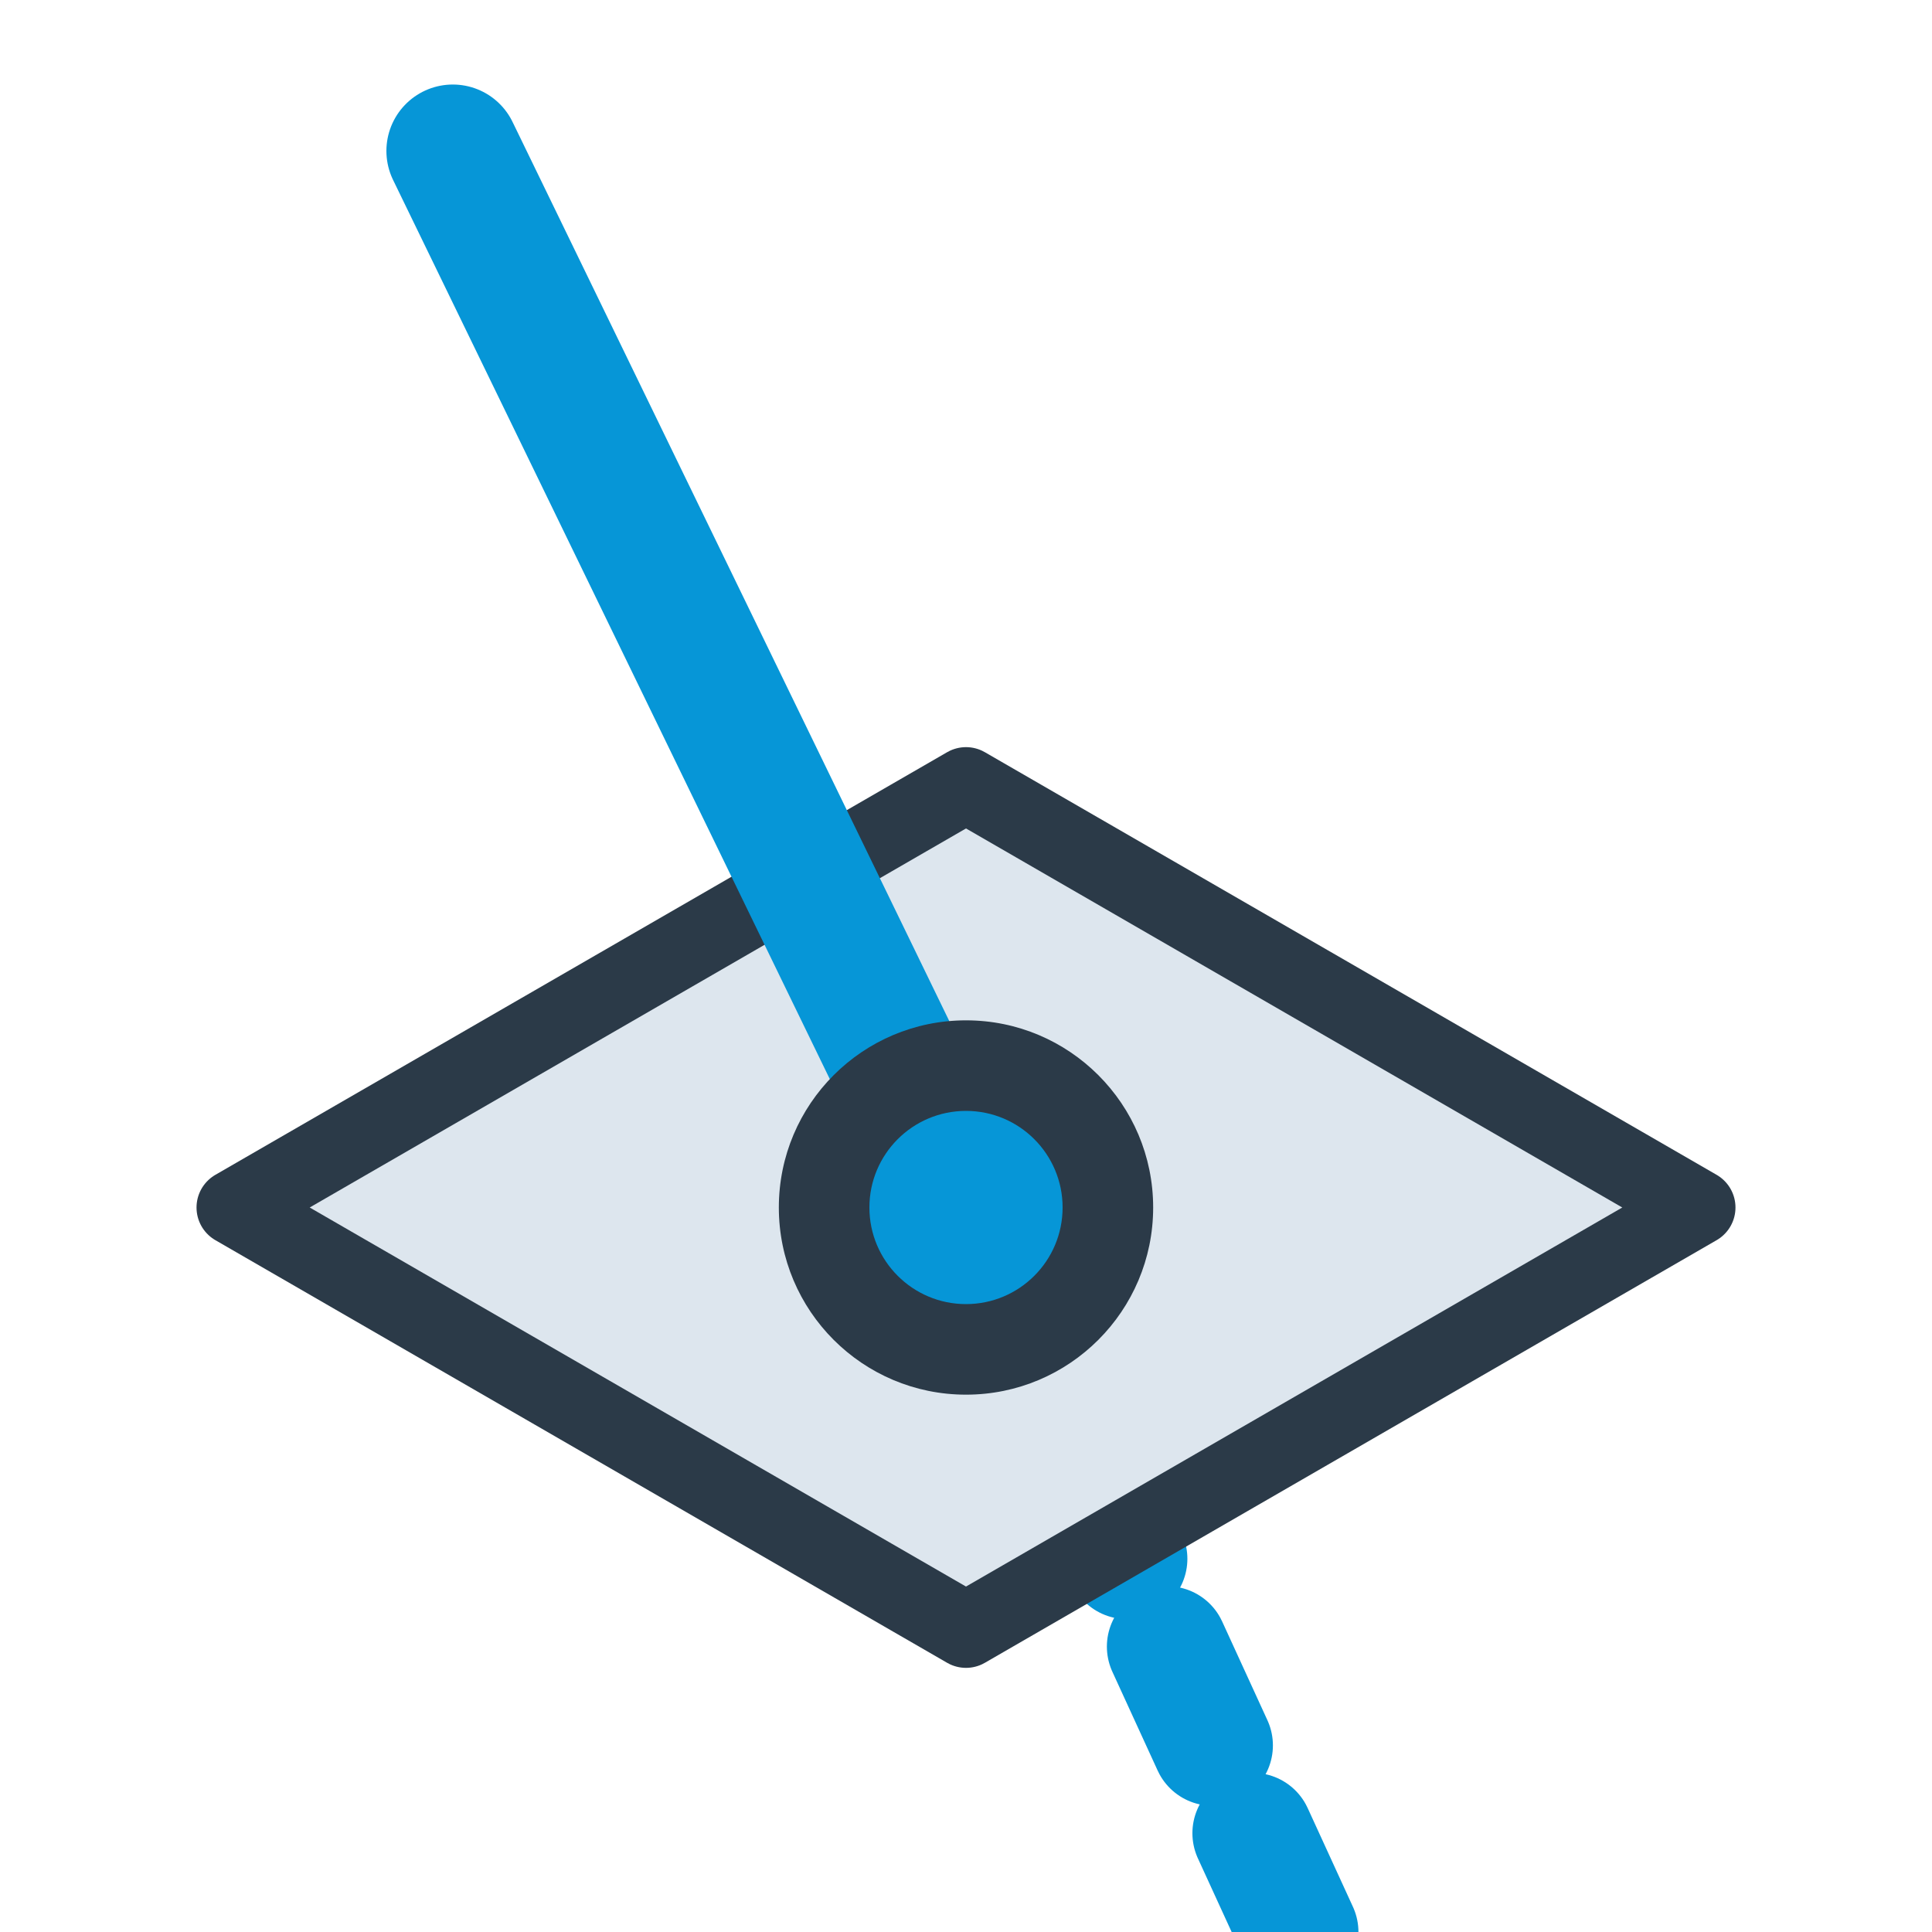
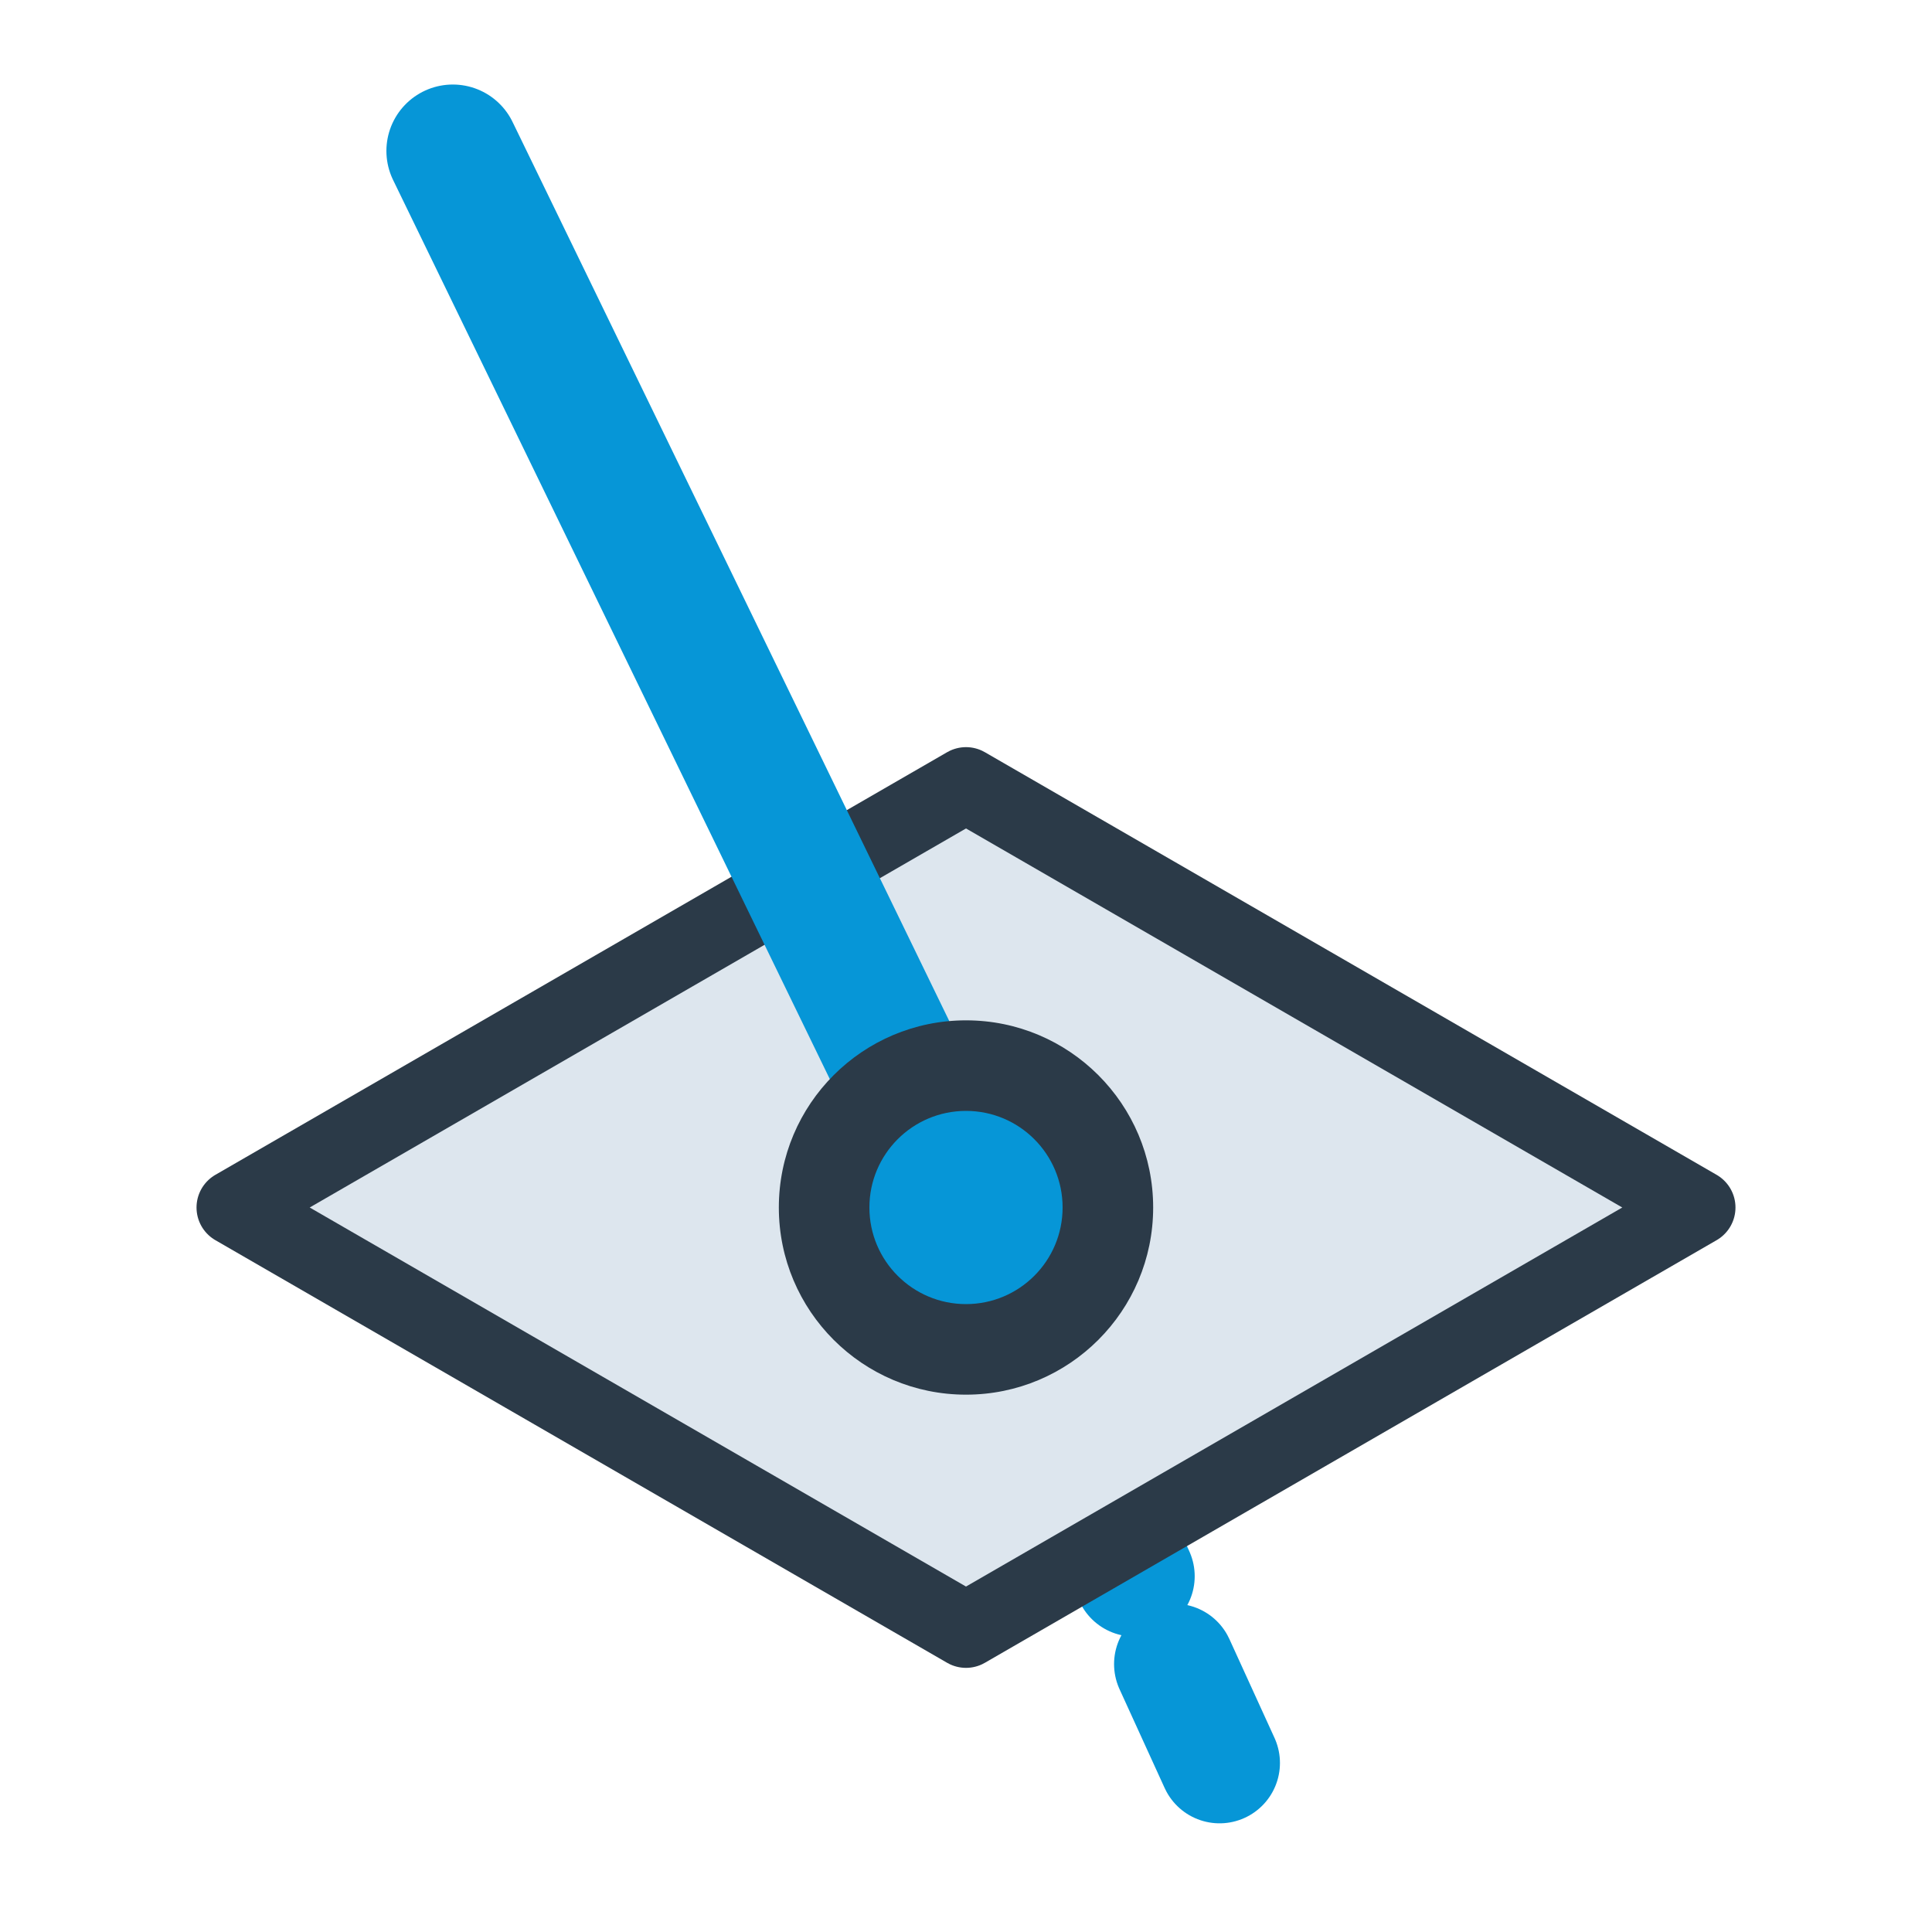
<svg xmlns="http://www.w3.org/2000/svg" viewBox="0 0 32 32" width="32" height="32" color="#2B3A48">
-   <path d="M21.5,32 L16,20" fill="none" stroke="#0696D7" stroke-width="2" stroke-linecap="round" stroke-linejoin="round" stroke-dasharray="1.8 1.6" />
+   <path d="M20.2,29.2 L16,20" fill="none" stroke="#0696D7" stroke-width="2" stroke-linecap="round" stroke-linejoin="round" stroke-dasharray="1.8 1.6" />
  <polygon points="16,13 28.12,20 16,27 3.88,20" fill="#DDE6EE" stroke="#2B3A48" stroke-width="1.25" stroke-linejoin="round" />
  <path d="M16,20 L7.5,2.5" fill="none" stroke="#0696D7" stroke-width="2.2" stroke-linecap="round" stroke-linejoin="round" />
  <circle cx="16" cy="20" r="3.1" fill="currentColor" />
  <circle cx="16" cy="20" r="1.6" fill="#0696D7" />
</svg>
